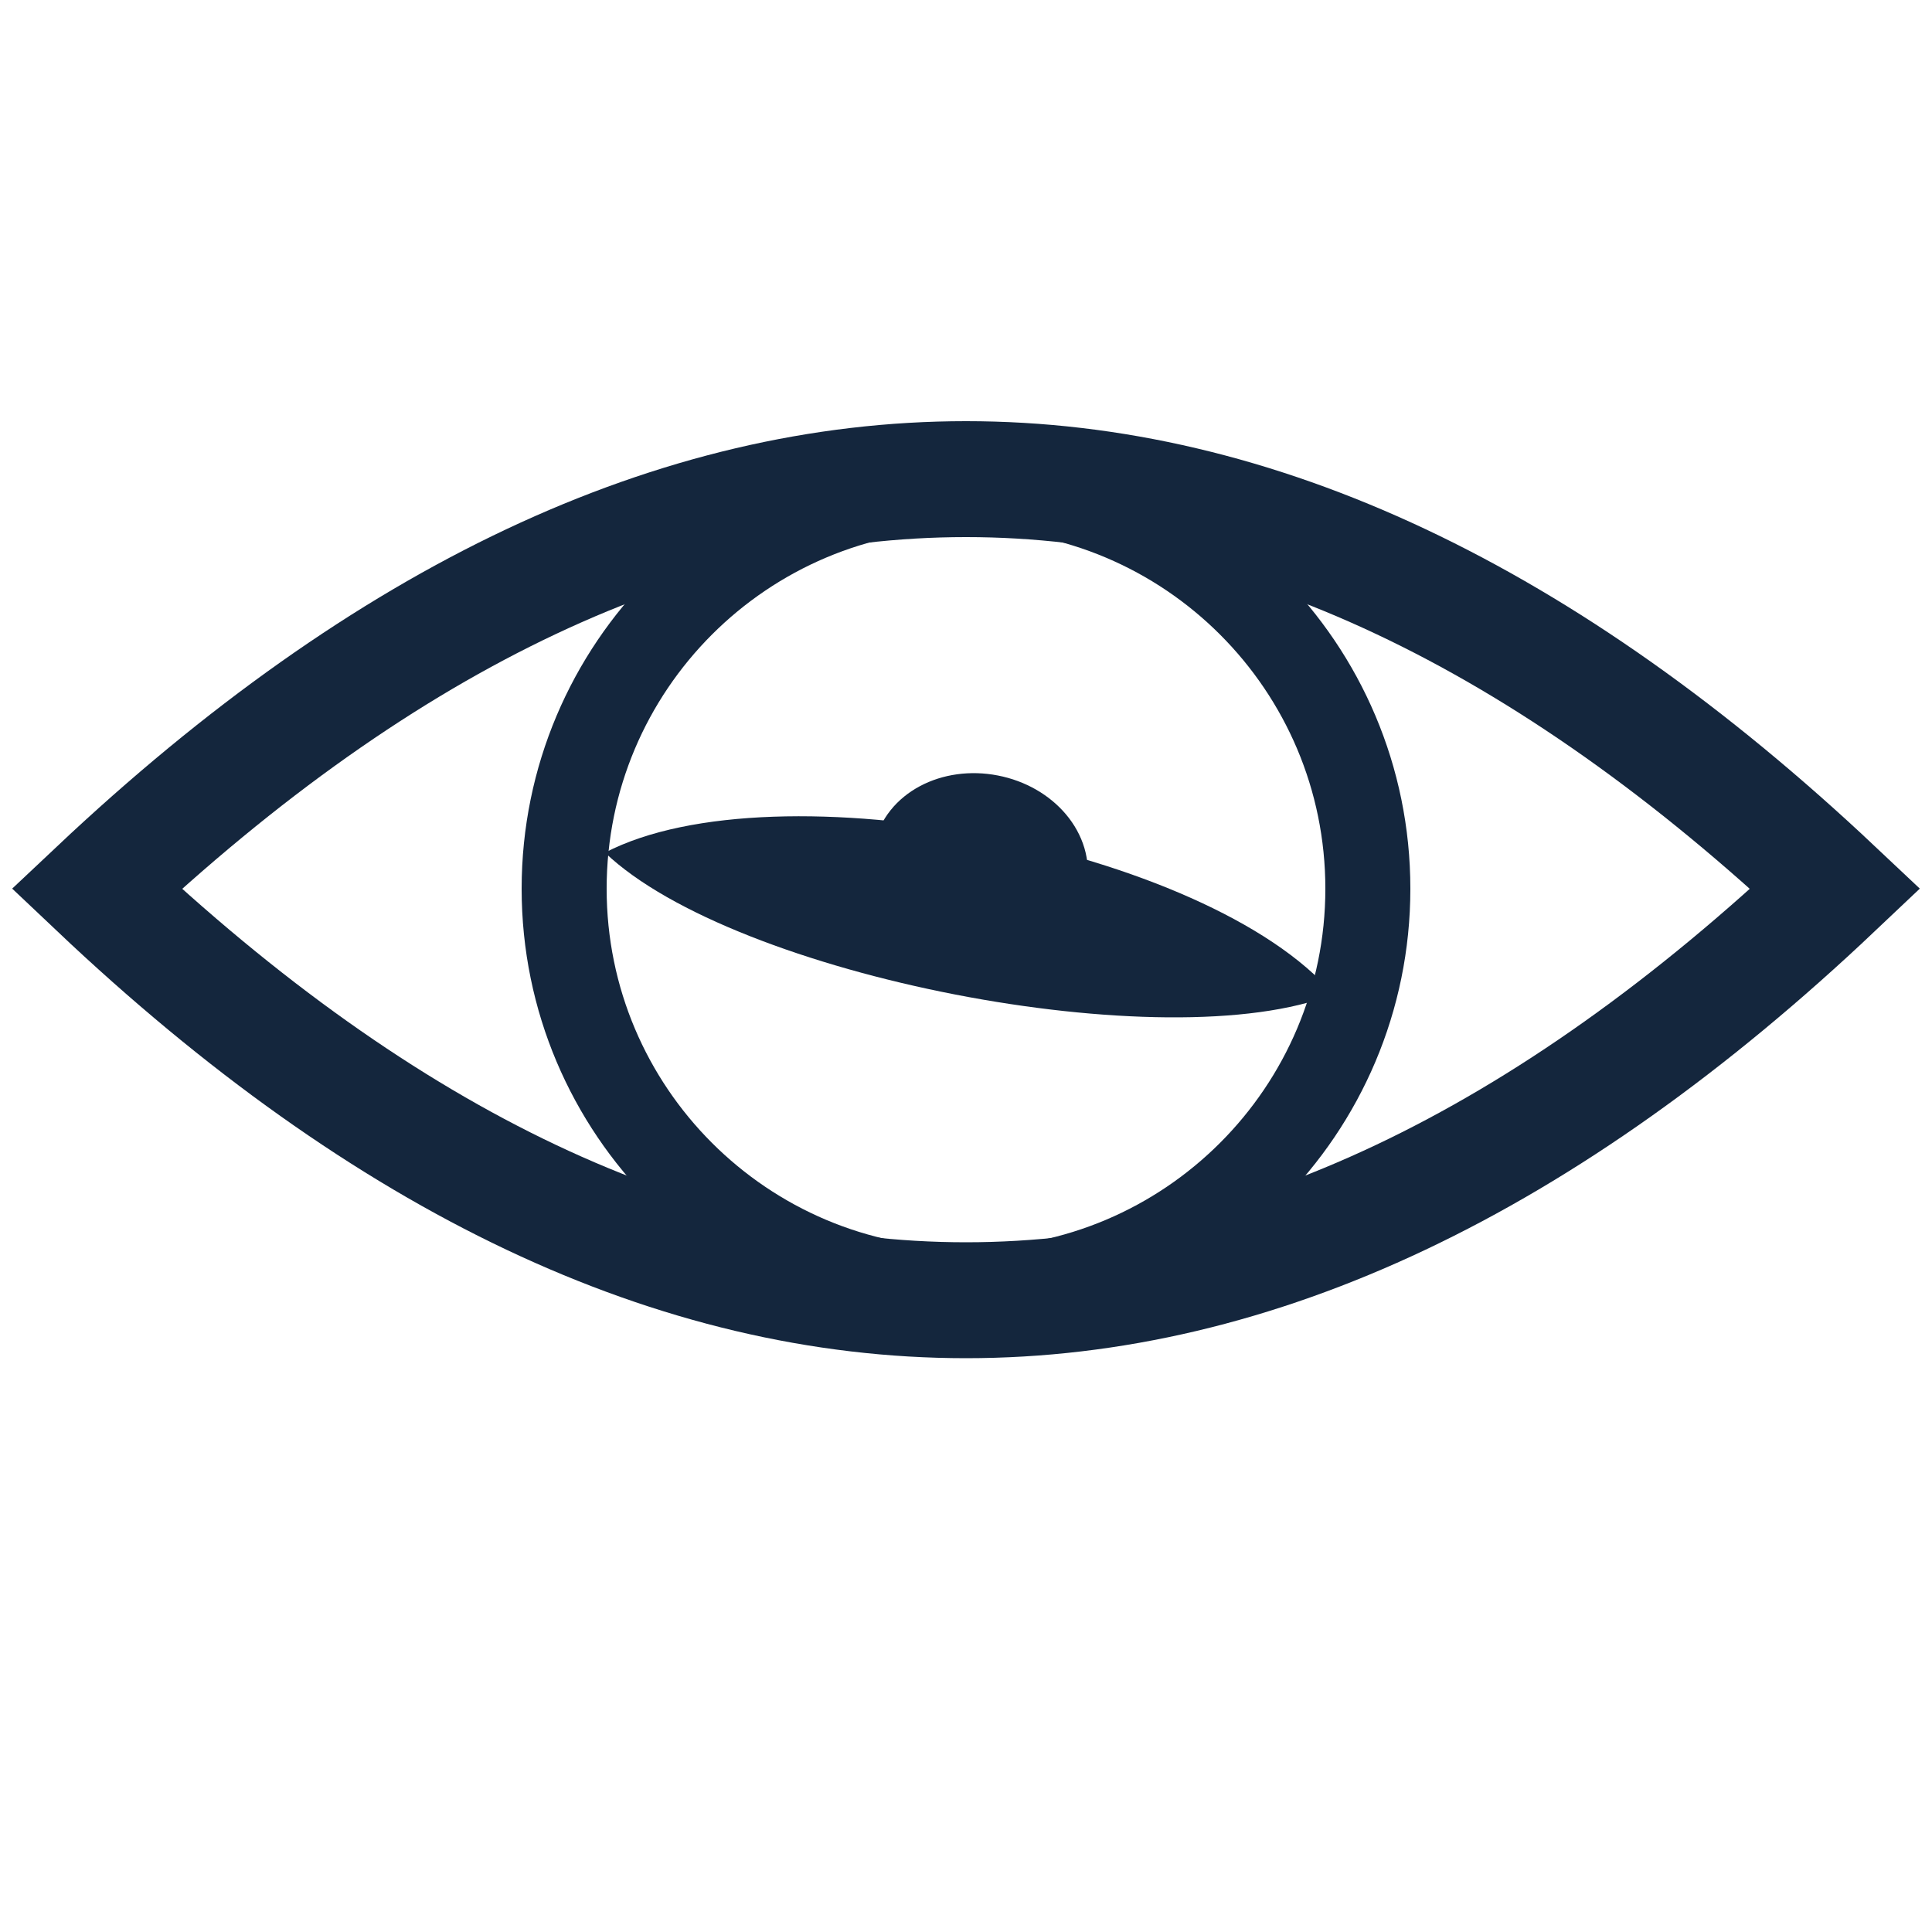
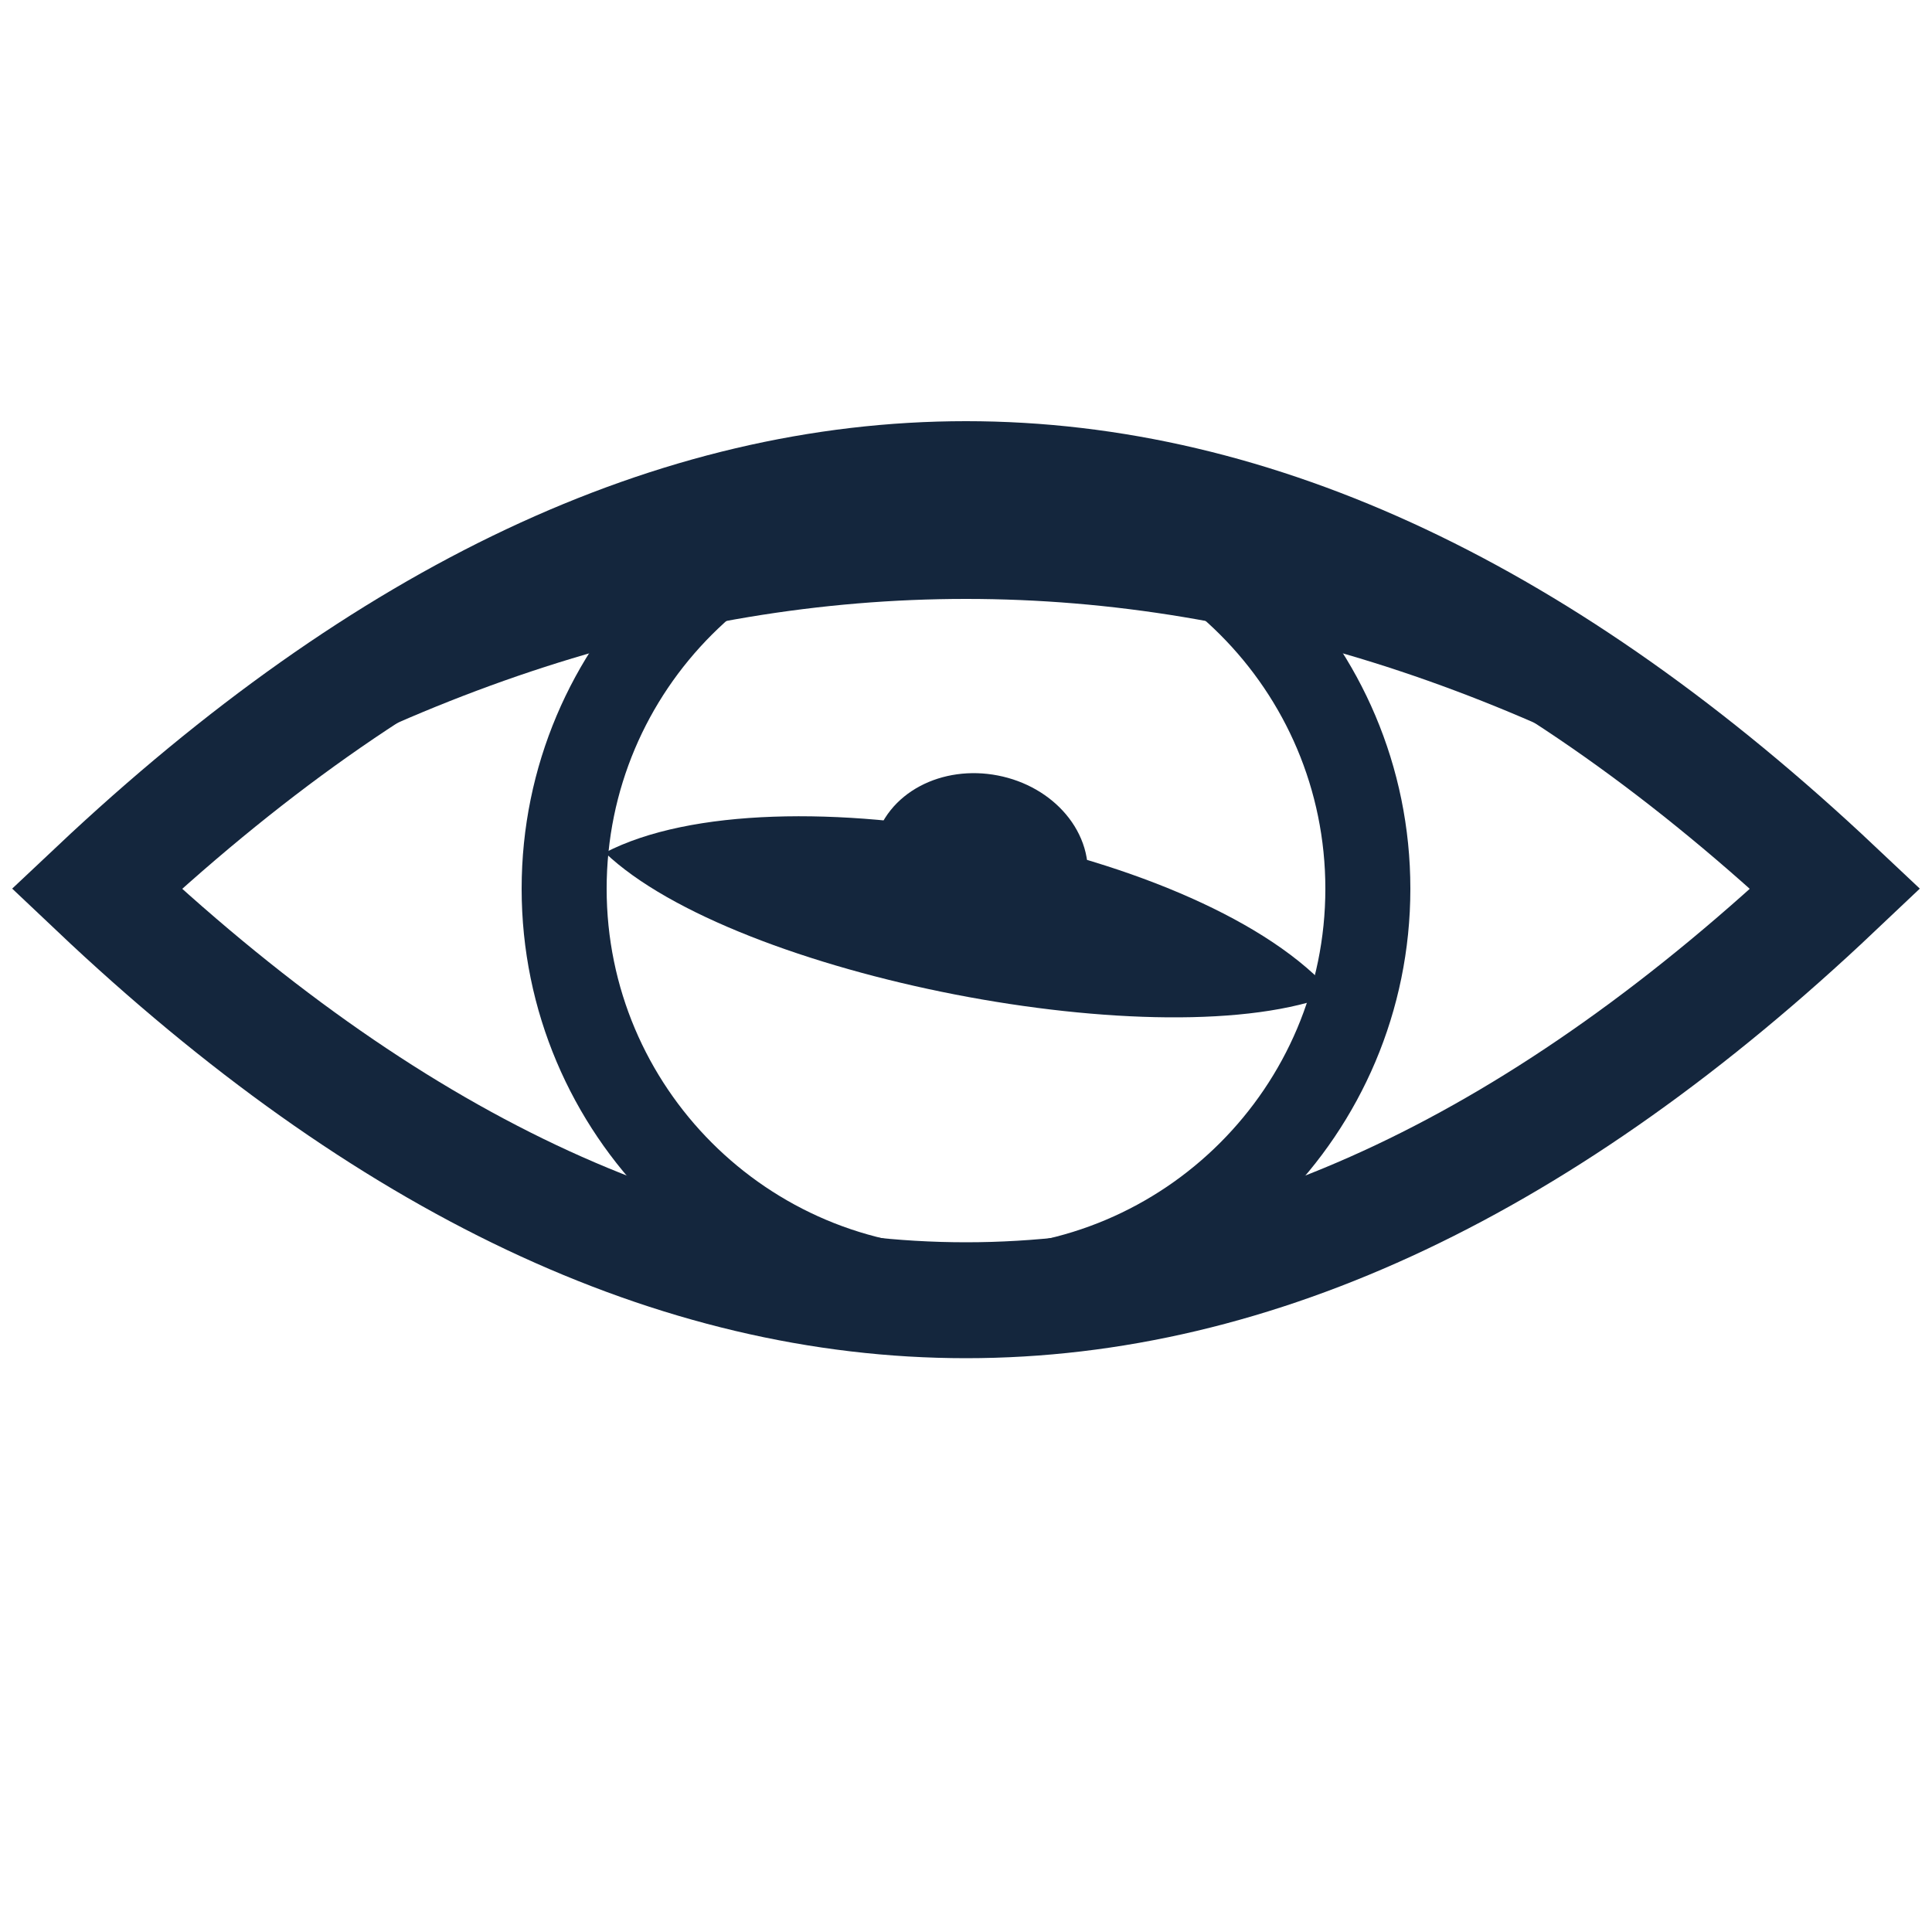
<svg xmlns="http://www.w3.org/2000/svg" viewBox="180 92 500 500">
  <style>.f{fill:#14263D}.s{stroke:#14263D}@media (prefers-color-scheme:dark){.f{fill:#EFE6D2}.s{stroke:#EFE6D2}}</style>
  <path class="s" d="M205,322 Q430,110 655,322 Q430,535 205,322 Z" fill="none" stroke-width="30" stroke-linejoin="miter" />
+   <path class="f" d="M205,322 Q430,128 655,322 Q430,172 205,322 Z" />
  <circle class="s" cx="430" cy="322" r="104" fill="none" stroke-width="22" />
  <g transform="rotate(11 431 330)">
    <path class="s f" d="M410,316 a21,17 0 0 1 42,0 Z" stroke-width="14" stroke-linejoin="round" />
    <path class="f" d="M335,331 C374,300 488,300 527,331 C488,356 374,356 335,331 Z" />
  </g>
</svg>
